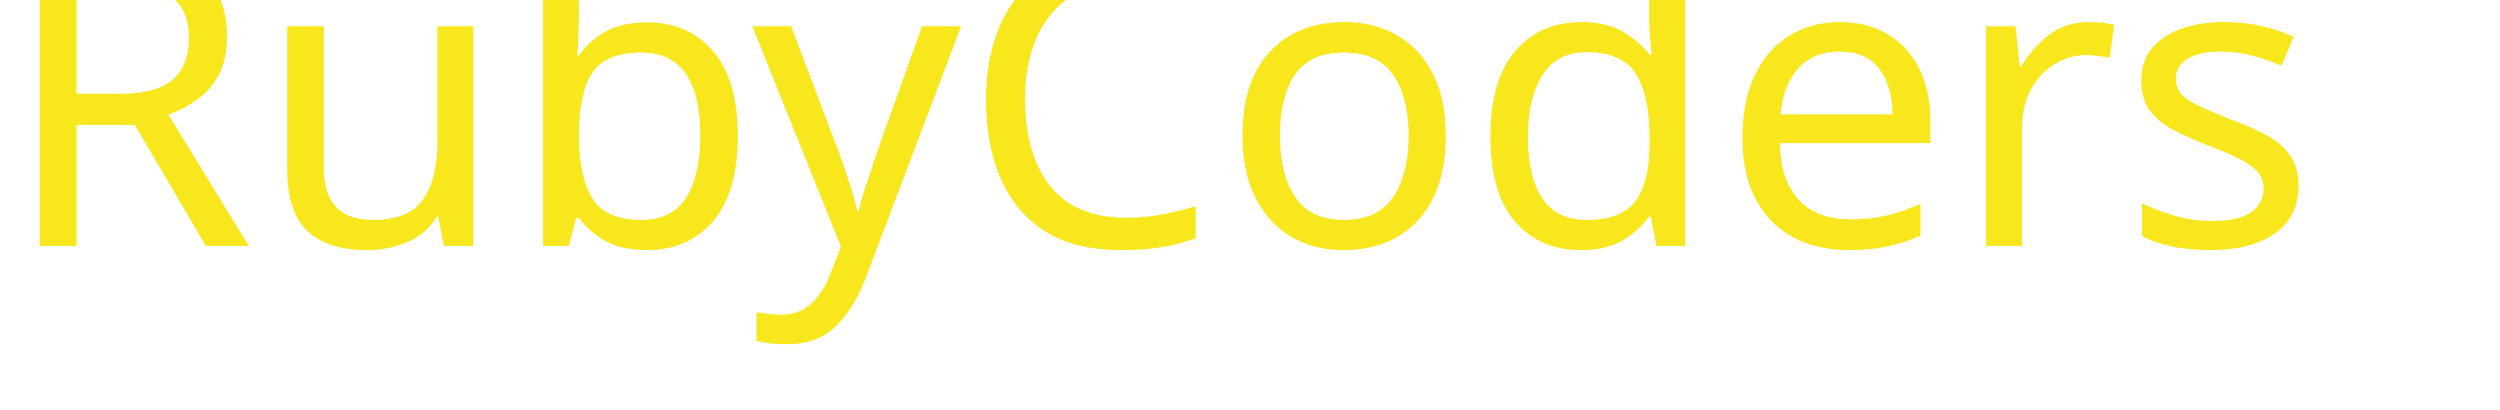
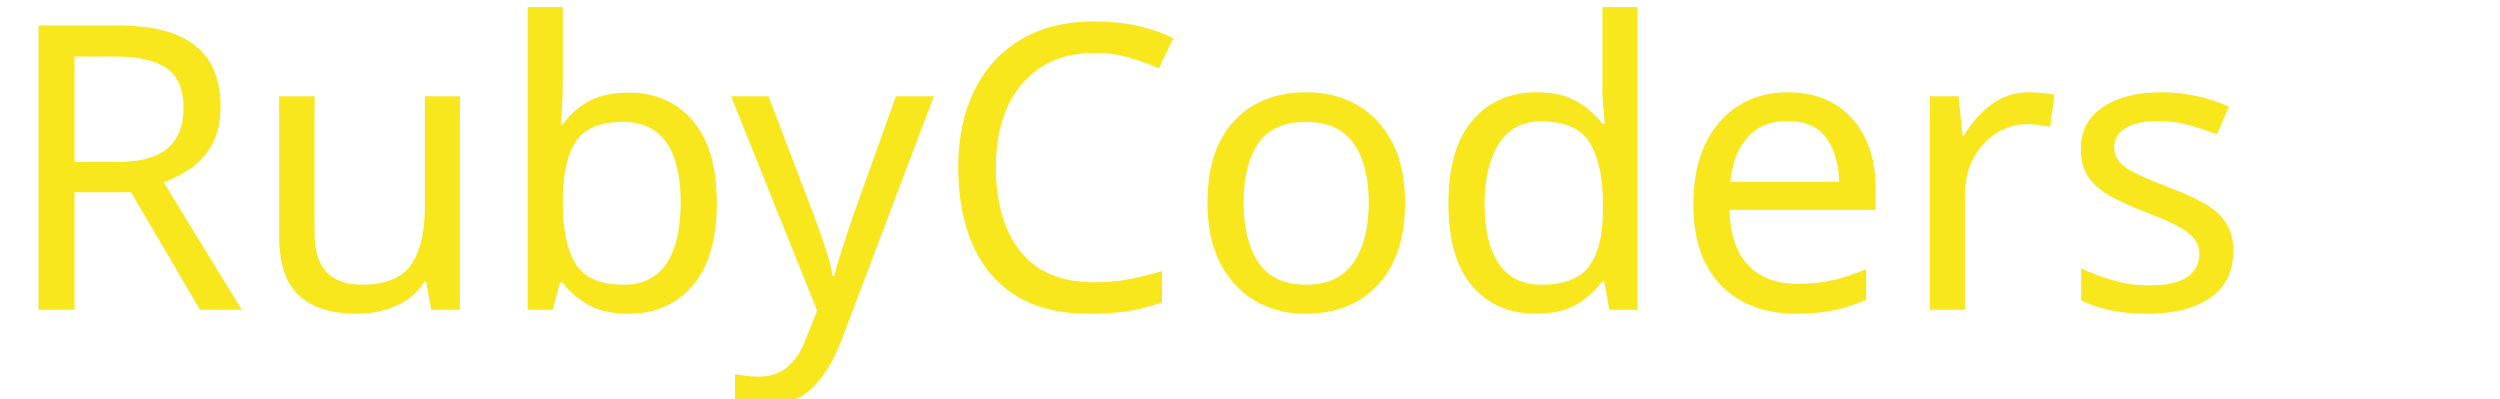
- <svg xmlns="http://www.w3.org/2000/svg" width="122px" height="20px" viewBox="0 0 122 20" version="1.1">
+ <svg xmlns="http://www.w3.org/2000/svg" width="226px" height="36px" viewBox="0 0 226 36" version="1.1">
  <defs />
-   <g id="Page-1" stroke="none" stroke-width="1" fill="none" fill-rule="evenodd" font-size="20" font-family="ModeNine" font-weight="normal">
+   <g id="Page-1" stroke="none" stroke-width="1" fill="none" fill-rule="evenodd" font-size="36" font-family="ModeNine" font-weight="normal">
    <text id="RubyCoders" fill="#F8E71C">
-       <tspan x="0" y="12">RubyCoders</tspan>
+       <tspan x="0" y="28">RubyCoders</tspan>
    </text>
  </g>
</svg>
